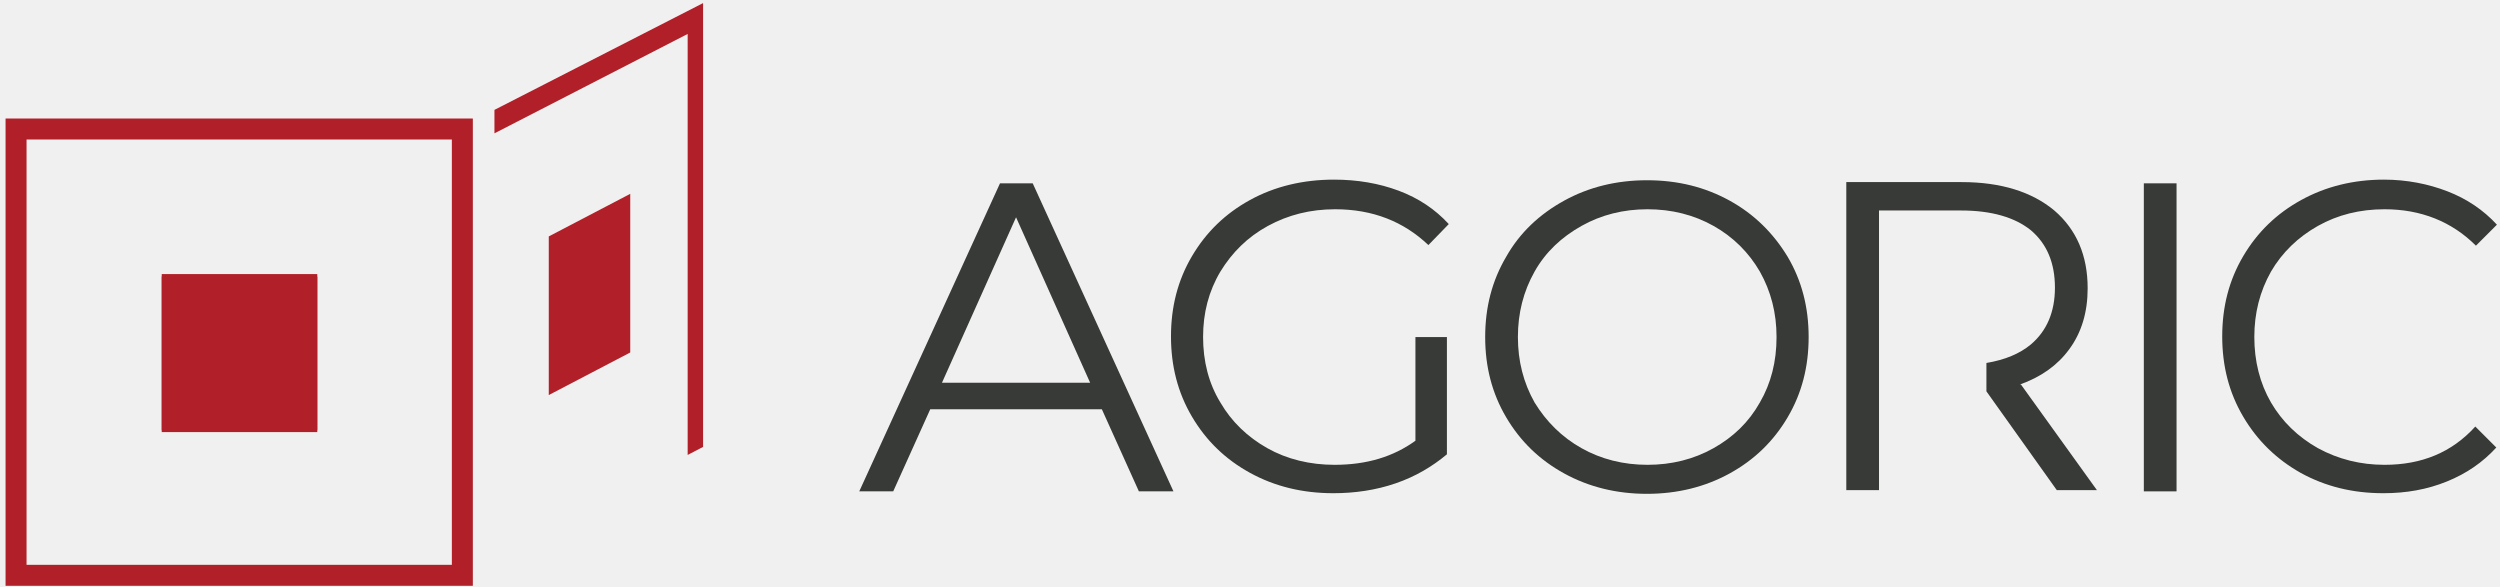
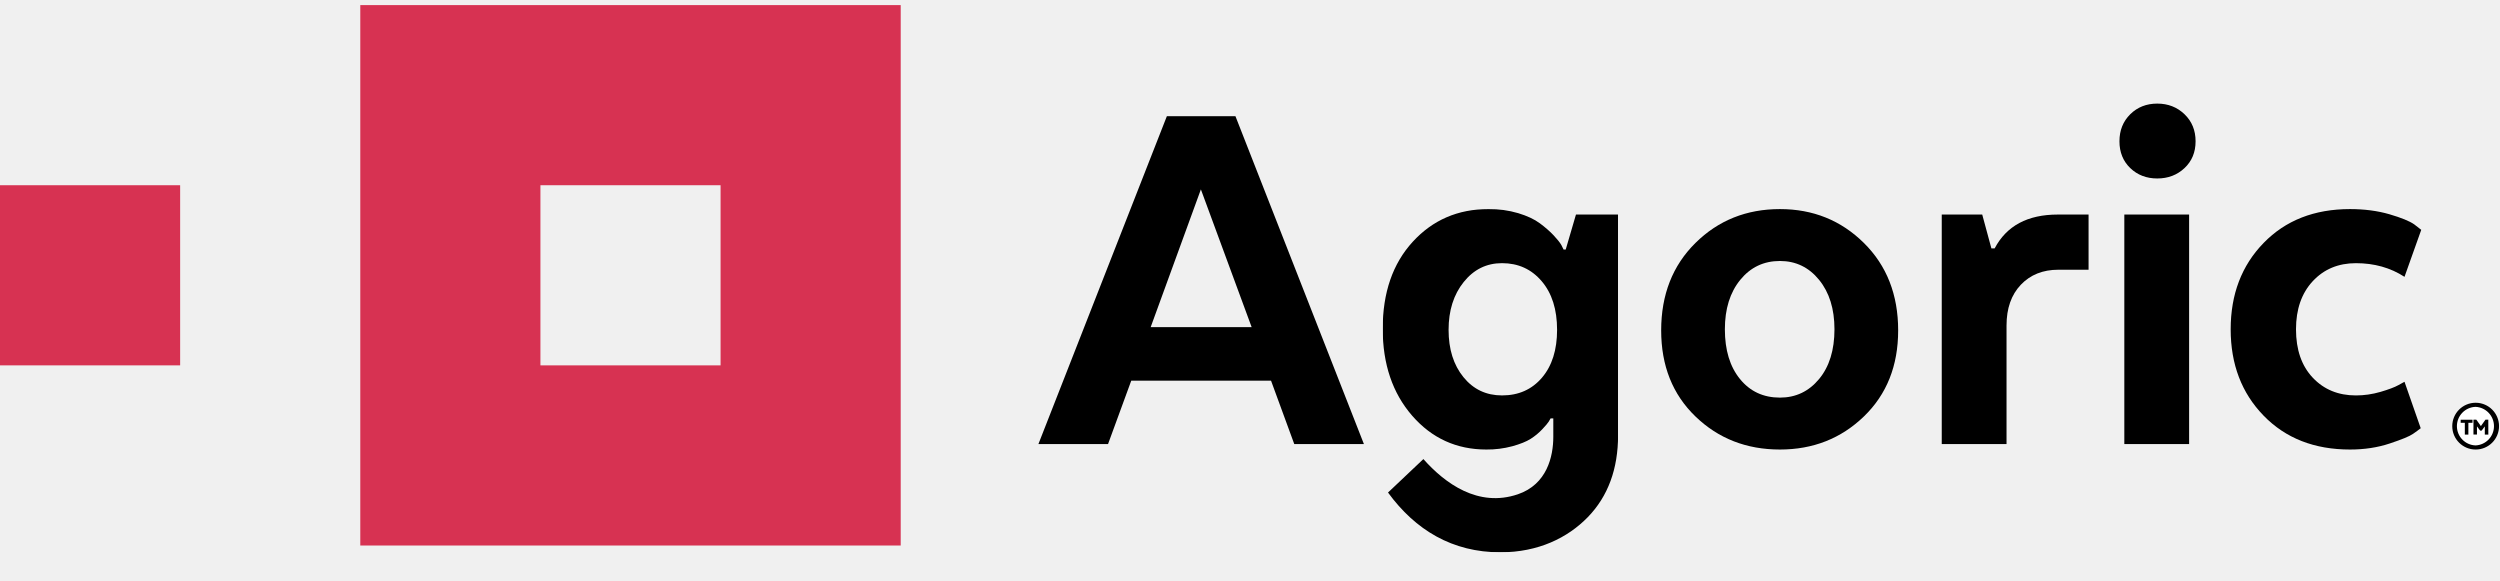
- <svg xmlns="http://www.w3.org/2000/svg" width="405px" height="95px" viewBox="0 0 405 95" version="1.1">
-   <defs />
-   <g id="Page-1" stroke="none" stroke-width="1" fill="none" fill-rule="evenodd">
-     <g id="logo" fill-rule="nonzero">
-       <path d="M76.6,19.2 L0.9,19.2 L0.9,94.9 L76.6,94.9 L76.6,19.2 Z M73.2,22.6 L73.2,91.5 L4.3,91.5 L4.3,22.6 L73.2,22.6 Z" id="Shape" fill="#B12029" />
-       <polygon id="Shape" fill="#B12029" points="51.4 44.8 26.2 44.8 26.2 70 51.4 70" />
-       <polygon id="Shape" fill="#B12029" points="51.4 44.4 26.2 44.4 26.2 69.7 51.4 69.7" />
-       <polygon id="Shape" fill="#B12029" points="113.9 72.4 113.9 0.5 80.1 17.8 80.1 21.6 111.4 5.5 111.4 73.7" />
-       <polygon id="Shape" fill="#B12029" points="102.1 57.1 102.1 31.4 88.9 38.3 88.9 64" />
-       <g id="Group" transform="translate(139, 29)" fill="#373A36">
-         <path d="M23,0.7 L0.2,50.6 L5.7,50.6 L11.7,37.3 L39.5,37.3 L45.5,50.6 L51.1,50.6 L28.3,0.7 L23,0.7 Z M13.6,33 L25.6,6.2 L37.6,33 L13.6,33 Z" id="Shape" />
-         <path d="M66.4,7.6 C69.7,5.8 73.3,4.9 77.3,4.9 C83.4,4.9 88.4,6.9 92.4,10.7 L95.7,7.3 C93.5,4.9 90.8,3.1 87.6,1.9 C84.4,0.7 80.9,0.1 77.1,0.1 C72.1,0.1 67.5,1.2 63.5,3.4 C59.5,5.6 56.4,8.6 54.1,12.5 C51.8,16.4 50.7,20.7 50.7,25.5 C50.7,30.3 51.8,34.6 54.1,38.5 C56.4,42.4 59.5,45.4 63.5,47.6 C67.5,49.8 72,50.9 77,50.9 C80.5,50.9 83.9,50.4 87.1,49.3 C90.3,48.2 93,46.6 95.4,44.6 L95.4,25.6 L90.3,25.6 L90.3,42.4 C86.7,45 82.4,46.3 77.2,46.3 C73.2,46.3 69.5,45.4 66.3,43.6 C63.1,41.8 60.5,39.3 58.7,36.2 C56.8,33.1 55.9,29.5 55.9,25.6 C55.9,21.7 56.8,18.2 58.7,15 C60.6,11.9 63.1,9.4 66.4,7.6 Z" id="Shape" />
-         <path d="M141.2,3.5 C137.2,1.3 132.8,0.2 127.8,0.2 C122.9,0.2 118.4,1.3 114.4,3.5 C110.4,5.7 107.2,8.7 105,12.6 C102.7,16.5 101.6,20.8 101.6,25.6 C101.6,30.4 102.7,34.7 105,38.6 C107.3,42.5 110.4,45.5 114.4,47.7 C118.4,49.9 122.9,51 127.8,51 C132.7,51 137.2,49.9 141.2,47.7 C145.2,45.5 148.3,42.5 150.6,38.6 C152.9,34.7 154,30.4 154,25.6 C154,20.8 152.9,16.5 150.6,12.6 C148.3,8.8 145.2,5.7 141.2,3.5 Z M146.1,36.2 C144.3,39.4 141.8,41.8 138.6,43.6 C135.4,45.4 131.8,46.3 127.9,46.3 C124,46.3 120.4,45.4 117.2,43.6 C114,41.8 111.5,39.3 109.6,36.2 C107.8,33 106.9,29.5 106.9,25.6 C106.9,21.7 107.8,18.2 109.6,15 C111.4,11.8 114,9.4 117.2,7.6 C120.4,5.8 124,4.9 127.9,4.9 C131.8,4.9 135.4,5.8 138.6,7.6 C141.8,9.4 144.3,11.9 146.1,15 C147.9,18.2 148.8,21.7 148.8,25.6 C148.8,29.6 147.9,33.1 146.1,36.2 Z" id="Shape" />
-         <rect id="Rectangle-path" x="208.3" y="0.7" width="5.3" height="49.9" />
-         <path d="M247.3,46.3 C243.4,46.3 239.8,45.4 236.5,43.6 C233.3,41.8 230.7,39.3 228.9,36.2 C227.1,33.1 226.2,29.5 226.2,25.6 C226.2,21.7 227.1,18.2 228.9,15 C230.7,11.9 233.3,9.4 236.5,7.6 C239.7,5.8 243.3,4.9 247.3,4.9 C253.2,4.9 258.2,6.9 262.1,10.8 L265.5,7.4 C263.3,5 260.6,3.2 257.5,2 C254.4,0.8 250.9,0.1 247.2,0.1 C242.3,0.1 237.8,1.2 233.8,3.4 C229.8,5.6 226.7,8.6 224.4,12.5 C222.1,16.4 221,20.7 221,25.5 C221,30.3 222.1,34.6 224.4,38.5 C226.7,42.4 229.8,45.4 233.7,47.6 C237.7,49.8 242.1,50.9 247.1,50.9 C250.8,50.9 254.2,50.3 257.4,49 C260.6,47.7 263.2,45.9 265.4,43.5 L262,40.1 C258.2,44.3 253.3,46.3 247.3,46.3 Z" id="Shape" />
-         <path d="M188.4,33.3 L188.2,33.3 C191.6,32.1 194.3,30.2 196.2,27.6 C198.2,24.9 199.2,21.6 199.2,17.7 C199.2,12.4 197.4,8.2 193.8,5.1 C190.2,2.1 185.2,0.5 178.8,0.5 L160.1,0.5 L160.1,50.4 L165.4,50.4 L165.4,48.2 L165.4,34.6 L165.4,30.1 L165.4,19.2 L165.4,5.1 L178.7,5.1 C183.6,5.1 187.4,6.2 190,8.3 C192.6,10.5 193.9,13.6 193.9,17.6 C193.9,21.5 192.6,24.6 190,26.8 C188.2,28.3 185.8,29.3 182.8,29.8 L182.8,34.4 L194.2,50.4 L197.7,50.4 L200.7,50.4 L188.4,33.3 Z" id="Shape" />
+ <svg xmlns="http://www.w3.org/2000/svg" xmlns:xlink="http://www.w3.org/1999/xlink" width="155" height="36">
+   <defs>
+     <path id="a" d="M.178.185h14.593v21.281H.178z" />
+     <path id="c" d="M0 34.094h154.94V.165H0z" />
+   </defs>
+   <g fill="none" fill-rule="evenodd">
+     <path d="M22.338 33.822h33.506V.316H22.338v33.506zm11.169-11.169h11.168V11.484H33.507v11.17zM0 22.653h11.169V11.484H0z" fill="#D73252" />
+     <path d="M71.342 20.282h6.26l-3.147-8.54-3.113 8.54zm13.221 7.251h-4.318l-1.44-3.93h-8.668l-1.439 3.93h-4.317l7.965-20.33h4.251l7.966 20.33z" fill="#000" />
+     <g transform="translate(0 .15)">
+       <g transform="translate(85.55 12.627)">
+         <mask id="b" fill="#fff">
+           <use xlink:href="#a" />
+         </mask>
+         <path d="M10.035 4.658C9.4 3.912 8.58 3.539 7.575 3.539c-.96 0-1.751.39-2.376 1.17-.625.779-.937 1.767-.937 2.964 0 1.198.306 2.174.92 2.931.614.757 1.411 1.135 2.394 1.135 1.026 0 1.851-.367 2.476-1.1.625-.735.937-1.723.937-2.966 0-1.265-.318-2.27-.954-3.015zm4.736 9.542c0 2.1-.625 3.795-1.874 5.083-1.25 1.287-3.08 2.183-5.422 2.183-2.979 0-5.267-1.377-6.968-3.706L2.7 15.685c1.329 1.501 3.395 3.02 5.855 2.184 1.812-.616 2.2-2.347 2.2-3.567v-1.14h-.167a3.207 3.207 0 01-.118.204c-.055.09-.19.248-.402.474a3.677 3.677 0 01-.719.593c-.268.17-.647.322-1.138.458a6.023 6.023 0 01-1.606.203c-1.852 0-3.386-.7-4.603-2.1C.786 11.592.178 9.796.178 7.604c0-2.236.62-4.032 1.858-5.387C3.274.863 4.842.185 6.739.185a6.32 6.32 0 011.84.254c.558.17 1.004.378 1.339.627.335.248.62.497.854.745.234.249.396.452.485.61l.134.271h.134L12.16.524h2.61V14.2z" fill="#000" mask="url(#b)" />
      </g>
+       <path d="M112.783 23.35c.636-.768.954-1.796.954-3.083 0-1.265-.318-2.287-.954-3.067-.636-.78-1.445-1.169-2.427-1.169-1.004 0-1.824.39-2.46 1.17-.636.779-.954 1.8-.954 3.066 0 1.287.312 2.315.937 3.083.625.768 1.45 1.152 2.477 1.152.982 0 1.79-.384 2.427-1.152m2.778 2.321c-1.417 1.367-3.152 2.05-5.205 2.05-2.075 0-3.821-.683-5.238-2.05-1.417-1.366-2.125-3.145-2.125-5.336 0-2.214.708-4.022 2.125-5.422 1.417-1.4 3.163-2.1 5.238-2.1 2.053 0 3.788.7 5.205 2.1 1.416 1.4 2.125 3.208 2.125 5.422 0 2.19-.709 3.97-2.125 5.336m13.93-9.098h-1.873c-.96 0-1.735.311-2.327.932-.59.622-.886 1.463-.886 2.524v7.353h-4.017v-14.23h2.51l.569 2.1h.201c.737-1.4 2.042-2.1 3.916-2.1h1.907v3.421z" fill="#000" />
+       <mask id="d" fill="#fff">
+         <use xlink:href="#c" />
+       </mask>
+       <path d="M131.708 27.383h4.017V13.15h-4.017v14.232zm.368-17.112c-.446-.43-.67-.983-.67-1.66 0-.678.224-1.237.67-1.678.446-.44 1.005-.66 1.674-.66.67 0 1.233.22 1.69.66.458.44.686 1 .686 1.678 0 .677-.228 1.23-.686 1.66-.457.43-1.02.644-1.69.644-.67 0-1.228-.215-1.674-.644zm8.268 15.349c-1.362-1.4-2.042-3.184-2.042-5.353 0-2.169.68-3.954 2.042-5.354 1.36-1.4 3.146-2.1 5.355-2.1.893 0 1.707.107 2.443.32.737.216 1.25.425 1.54.628l.435.339-1.038 2.914c-.87-.565-1.874-.847-3.012-.847-1.093 0-1.986.373-2.678 1.118-.691.745-1.037 1.74-1.037 2.982 0 1.265.346 2.264 1.037 2.998.692.735 1.585 1.102 2.678 1.102.513 0 1.02-.074 1.523-.22.502-.147.876-.288 1.121-.424l.368-.203 1.005 2.88c-.112.09-.274.209-.486.356-.212.146-.692.344-1.44.592-.747.249-1.566.373-2.459.373-2.21 0-3.994-.7-5.355-2.1" fill="#000" mask="url(#d)" />
+       <path d="M154.94 26.27a1.451 1.451 0 11-2.902 0 1.451 1.451 0 012.902 0" fill="#FFF" mask="url(#d)" />
+       <path d="M153.49 24.82a1.451 1.451 0 100 2.902 1.451 1.451 0 000-2.902m0 .255a1.197 1.197 0 010 2.391 1.196 1.196 0 01-.001-2.391" fill="#000" mask="url(#d)" />
+       <path fill="#000" mask="url(#d)" d="M152.562 25.872h.733v.192h-.256v.73h-.22v-.73h-.257zm1.496.413l-.196.264h-.092l-.198-.266v.51h-.218l.001-.922h.178l.282.396.283-.396h.177l.002.923h-.219z" />
    </g>
  </g>
</svg>
